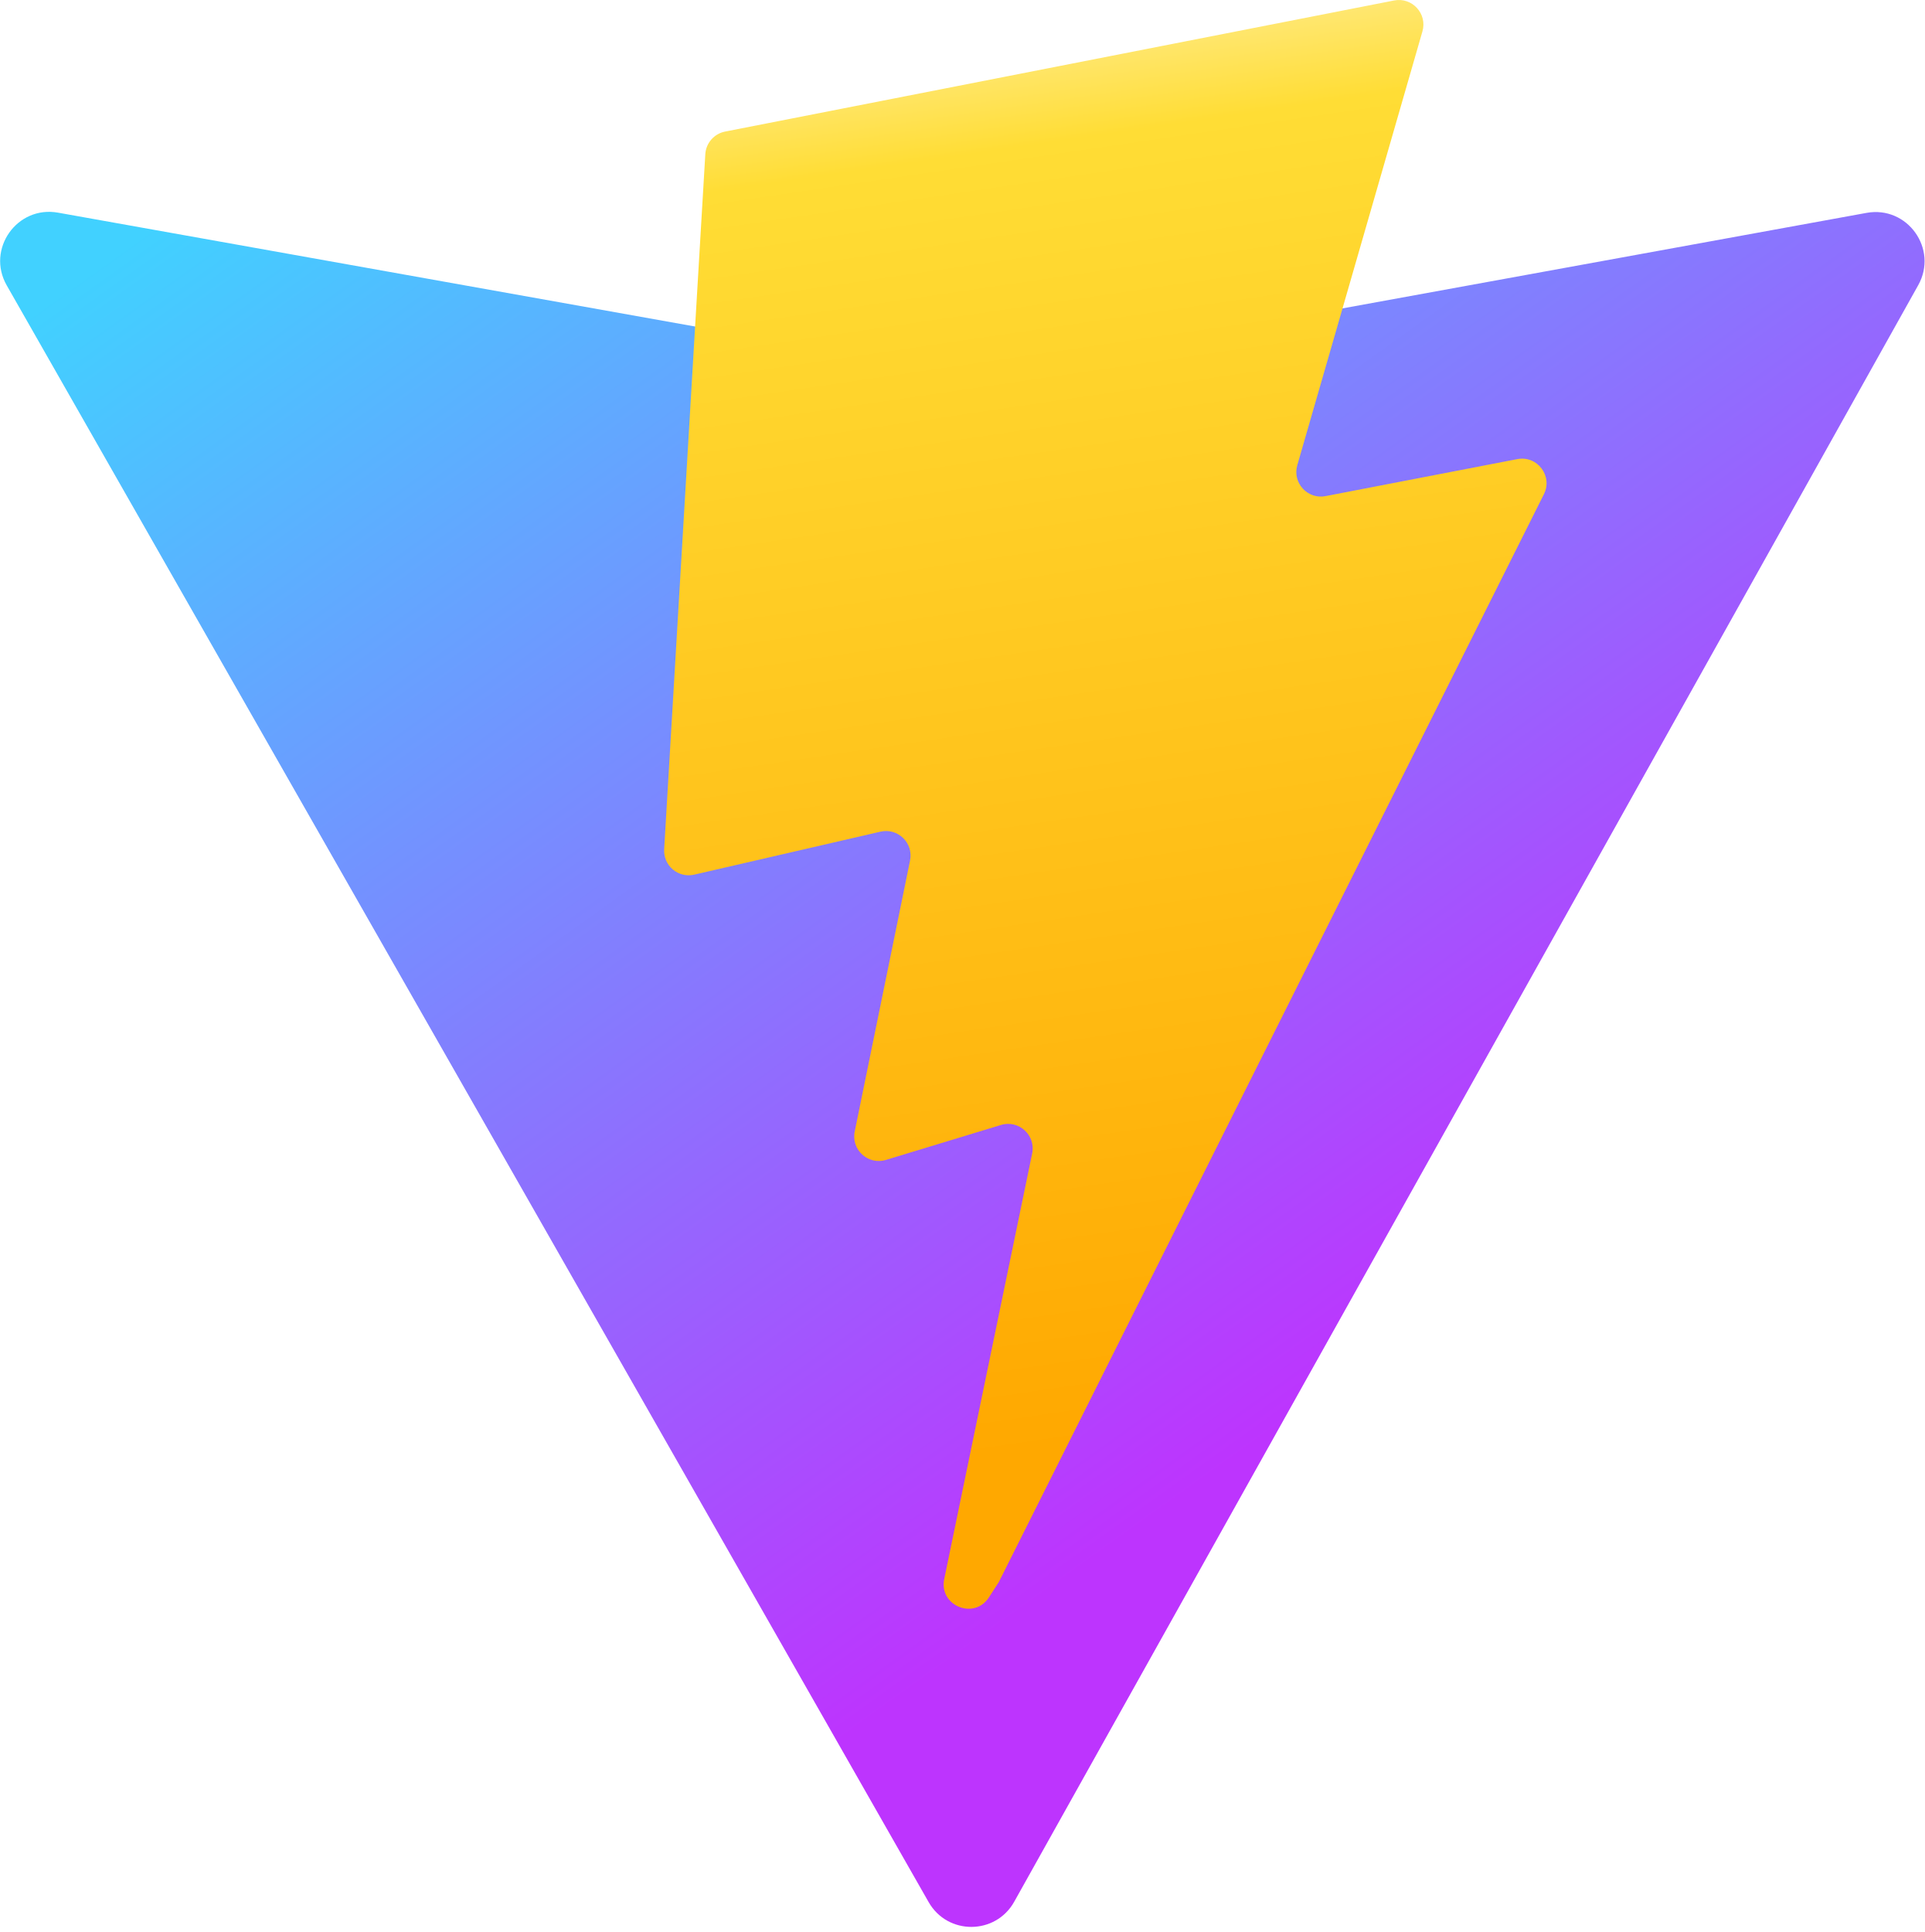
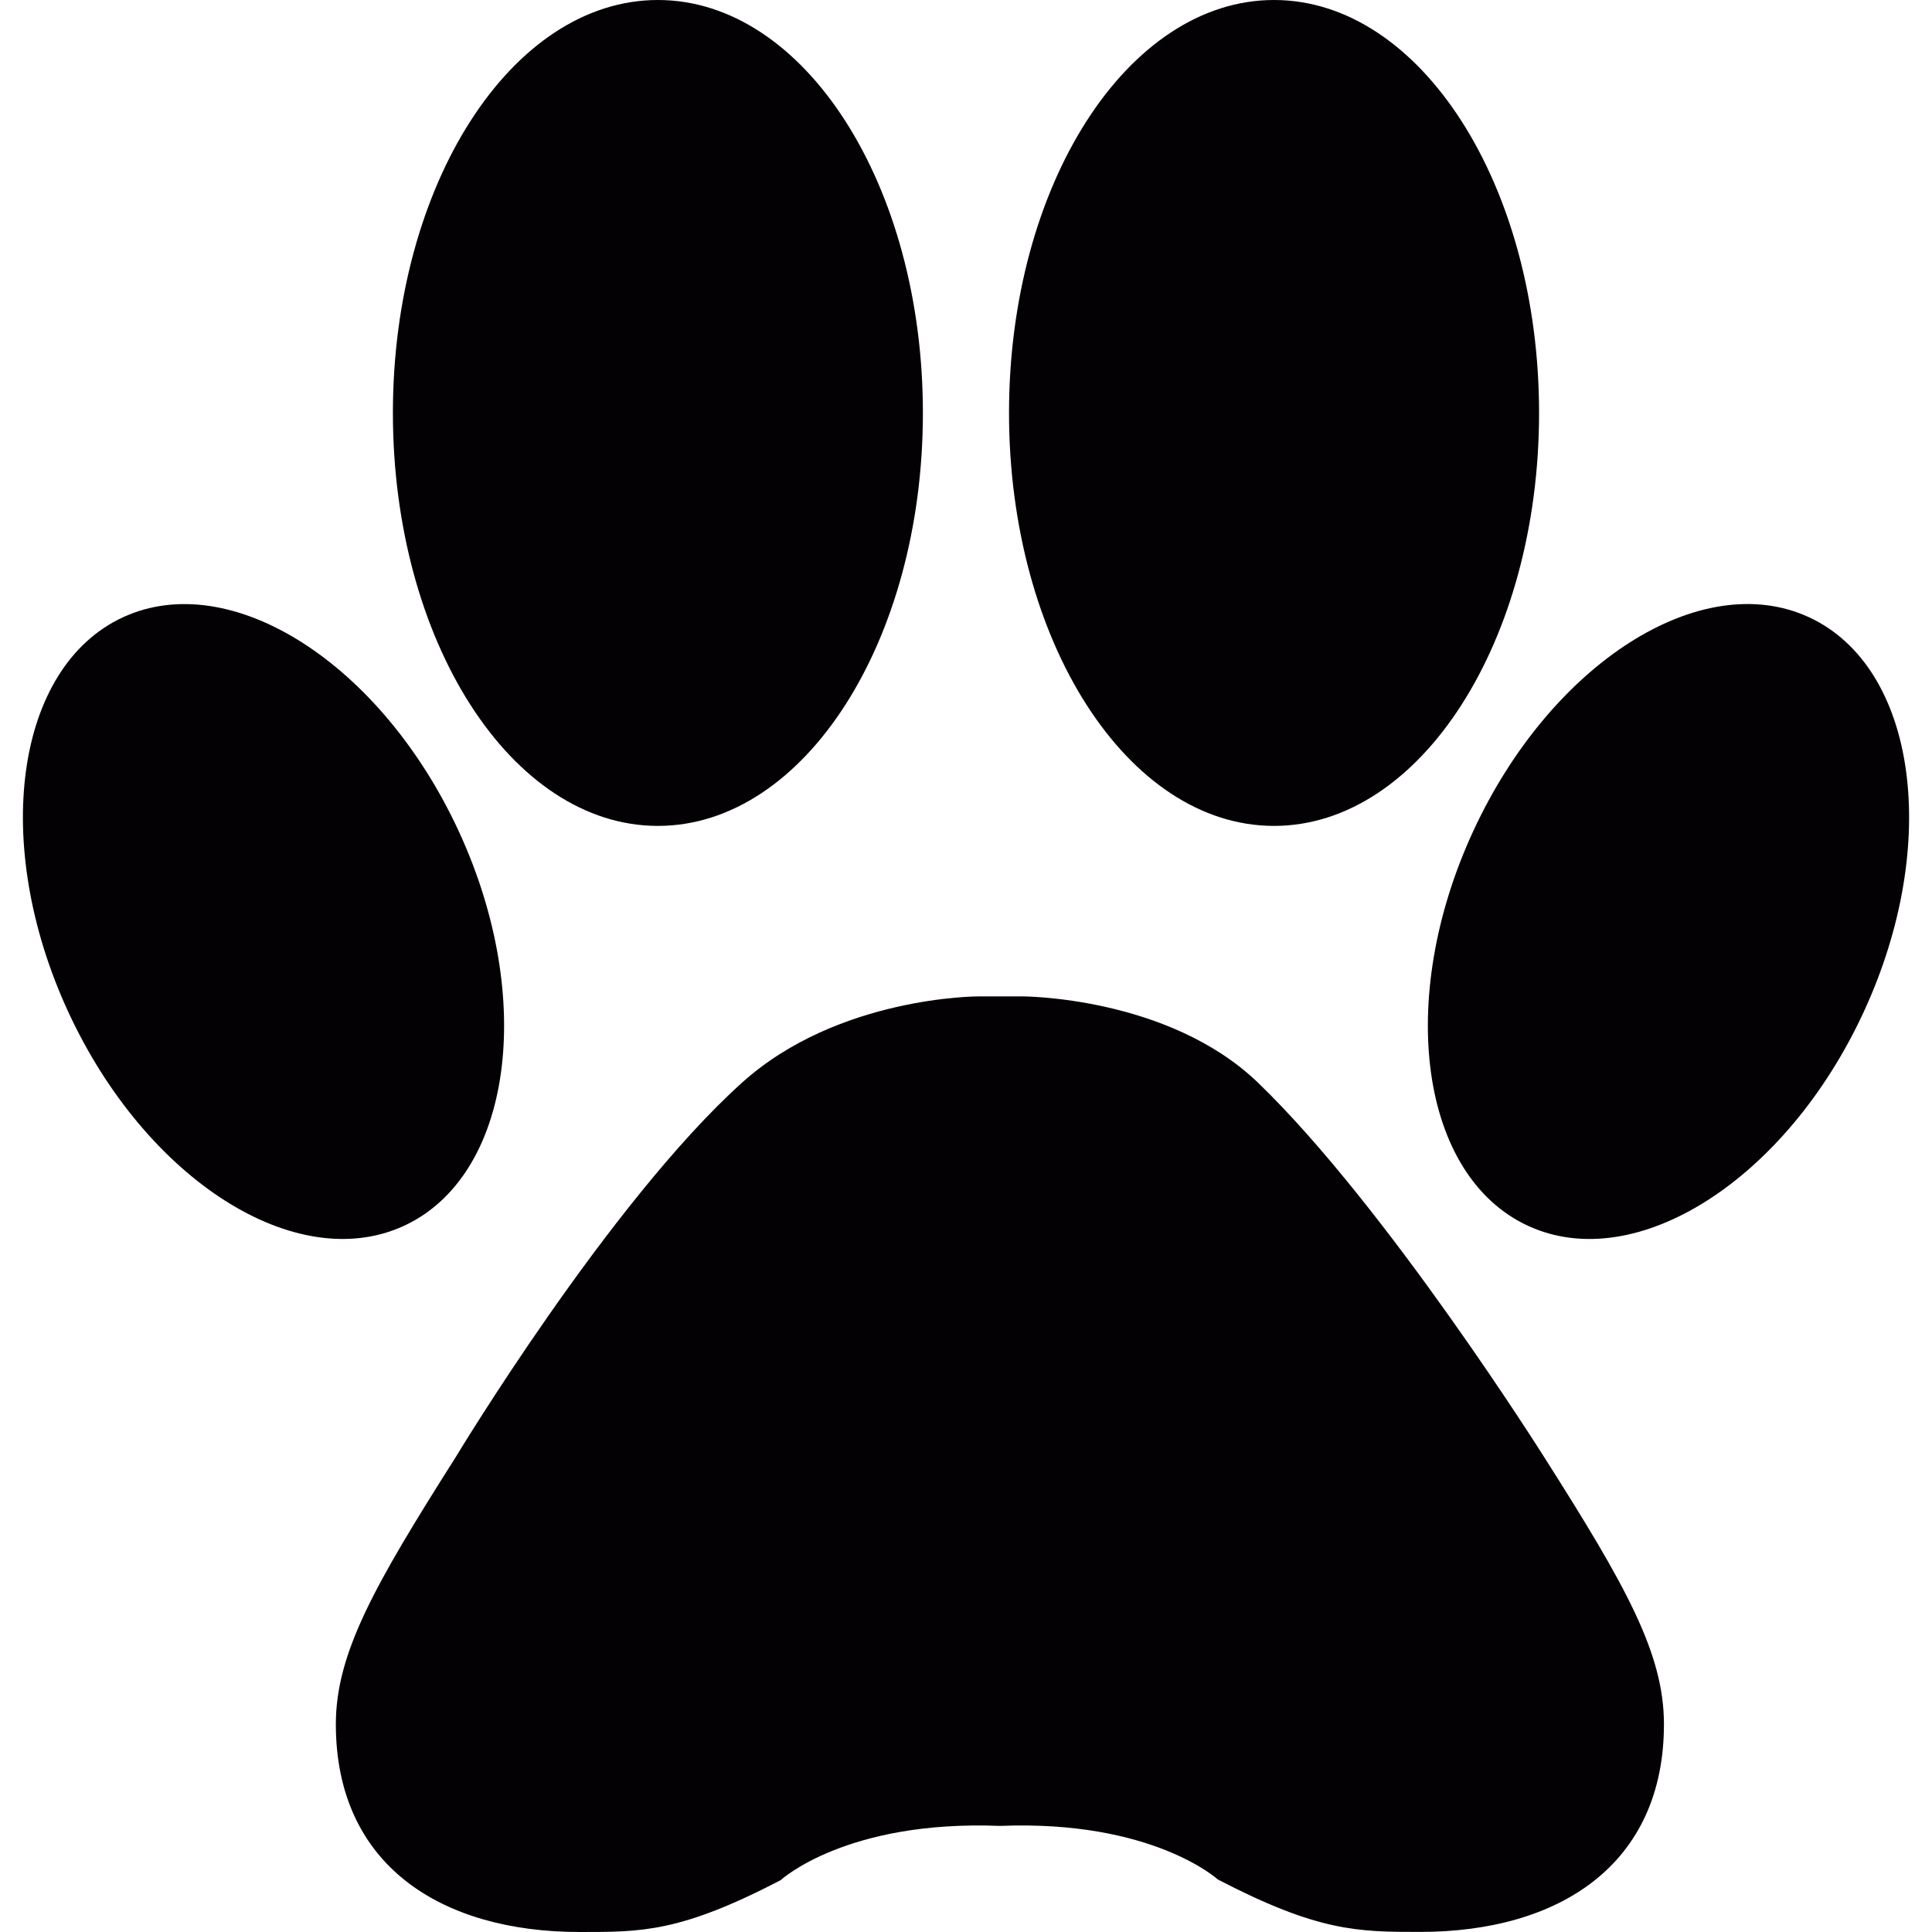
- <svg xmlns="http://www.w3.org/2000/svg" aria-hidden="true" role="img" class="iconify iconify--logos" width="31.88" height="32" preserveAspectRatio="xMidYMid meet" viewBox="0 0 256 257">
-   <defs>
-     <linearGradient id="IconifyId1813088fe1fbc01fb466" x1="-.828%" x2="57.636%" y1="7.652%" y2="78.411%">
-       <stop offset="0%" stop-color="#41D1FF" />
-       <stop offset="100%" stop-color="#BD34FE" />
-     </linearGradient>
-     <linearGradient id="IconifyId1813088fe1fbc01fb467" x1="43.376%" x2="50.316%" y1="2.242%" y2="89.03%">
-       <stop offset="0%" stop-color="#FFEA83" />
-       <stop offset="8.333%" stop-color="#FFDD35" />
-       <stop offset="100%" stop-color="#FFA800" />
-     </linearGradient>
-   </defs>
-   <path fill="url(#IconifyId1813088fe1fbc01fb466)" d="M255.153 37.938L134.897 252.976c-2.483 4.44-8.862 4.466-11.382.048L.875 37.958c-2.746-4.814 1.371-10.646 6.827-9.67l120.385 21.517a6.537 6.537 0 0 0 2.322-.004l117.867-21.483c5.438-.991 9.574 4.796 6.877 9.62Z" />
-   <path fill="url(#IconifyId1813088fe1fbc01fb467)" d="M185.432.063L96.44 17.501a3.268 3.268 0 0 0-2.634 3.014l-5.474 92.456a3.268 3.268 0 0 0 3.997 3.378l24.777-5.718c2.318-.535 4.413 1.507 3.936 3.838l-7.361 36.047c-.495 2.426 1.782 4.5 4.151 3.78l15.304-4.649c2.372-.72 4.652 1.36 4.15 3.788l-11.698 56.621c-.732 3.542 3.979 5.473 5.943 2.437l1.313-2.028l72.516-144.72c1.215-2.423-.88-5.186-3.54-4.672l-25.505 4.922c-2.396.462-4.435-1.77-3.759-4.114l16.646-57.705c.677-2.35-1.37-4.583-3.769-4.113Z" />
+ <svg xmlns="http://www.w3.org/2000/svg" height="800px" width="800px" version="1.1" id="Capa_1" viewBox="0 0 48.839 48.839" xml:space="preserve">
+   <g>
+     <path style="fill:#030104;" d="M39.041,36.843c2.054,3.234,3.022,4.951,3.022,6.742c0,3.537-2.627,5.252-6.166,5.252   c-1.56,0-2.567-0.002-5.112-1.326c0,0-1.649-1.509-5.508-1.354c-3.895-0.154-5.545,1.373-5.545,1.373   c-2.545,1.323-3.516,1.309-5.074,1.309c-3.539,0-6.168-1.713-6.168-5.252c0-1.791,0.971-3.506,3.024-6.742   c0,0,3.881-6.445,7.244-9.477c2.43-2.188,5.973-2.18,5.973-2.18h1.093v-0.001c0,0,3.698-0.009,5.976,2.181   C35.059,30.51,39.041,36.844,39.041,36.843z M16.631,20.878c3.7,0,6.699-4.674,6.699-10.439S20.331,0,16.631,0   S9.932,4.674,9.932,10.439S12.931,20.878,16.631,20.878z M10.211,30.988c2.727-1.259,3.349-5.723,1.388-9.971   s-5.761-6.672-8.488-5.414s-3.348,5.723-1.388,9.971C3.684,29.822,7.484,32.245,10.211,30.988z M32.206,20.878   c3.7,0,6.7-4.674,6.7-10.439S35.906,0,32.206,0s-6.699,4.674-6.699,10.439C25.507,16.204,28.506,20.878,32.206,20.878z    M45.727,15.602c-2.728-1.259-6.527,1.165-8.488,5.414s-1.339,8.713,1.389,9.972c2.728,1.258,6.527-1.166,8.488-5.414   S48.455,16.861,45.727,15.602z" />
+   </g>
</svg>
